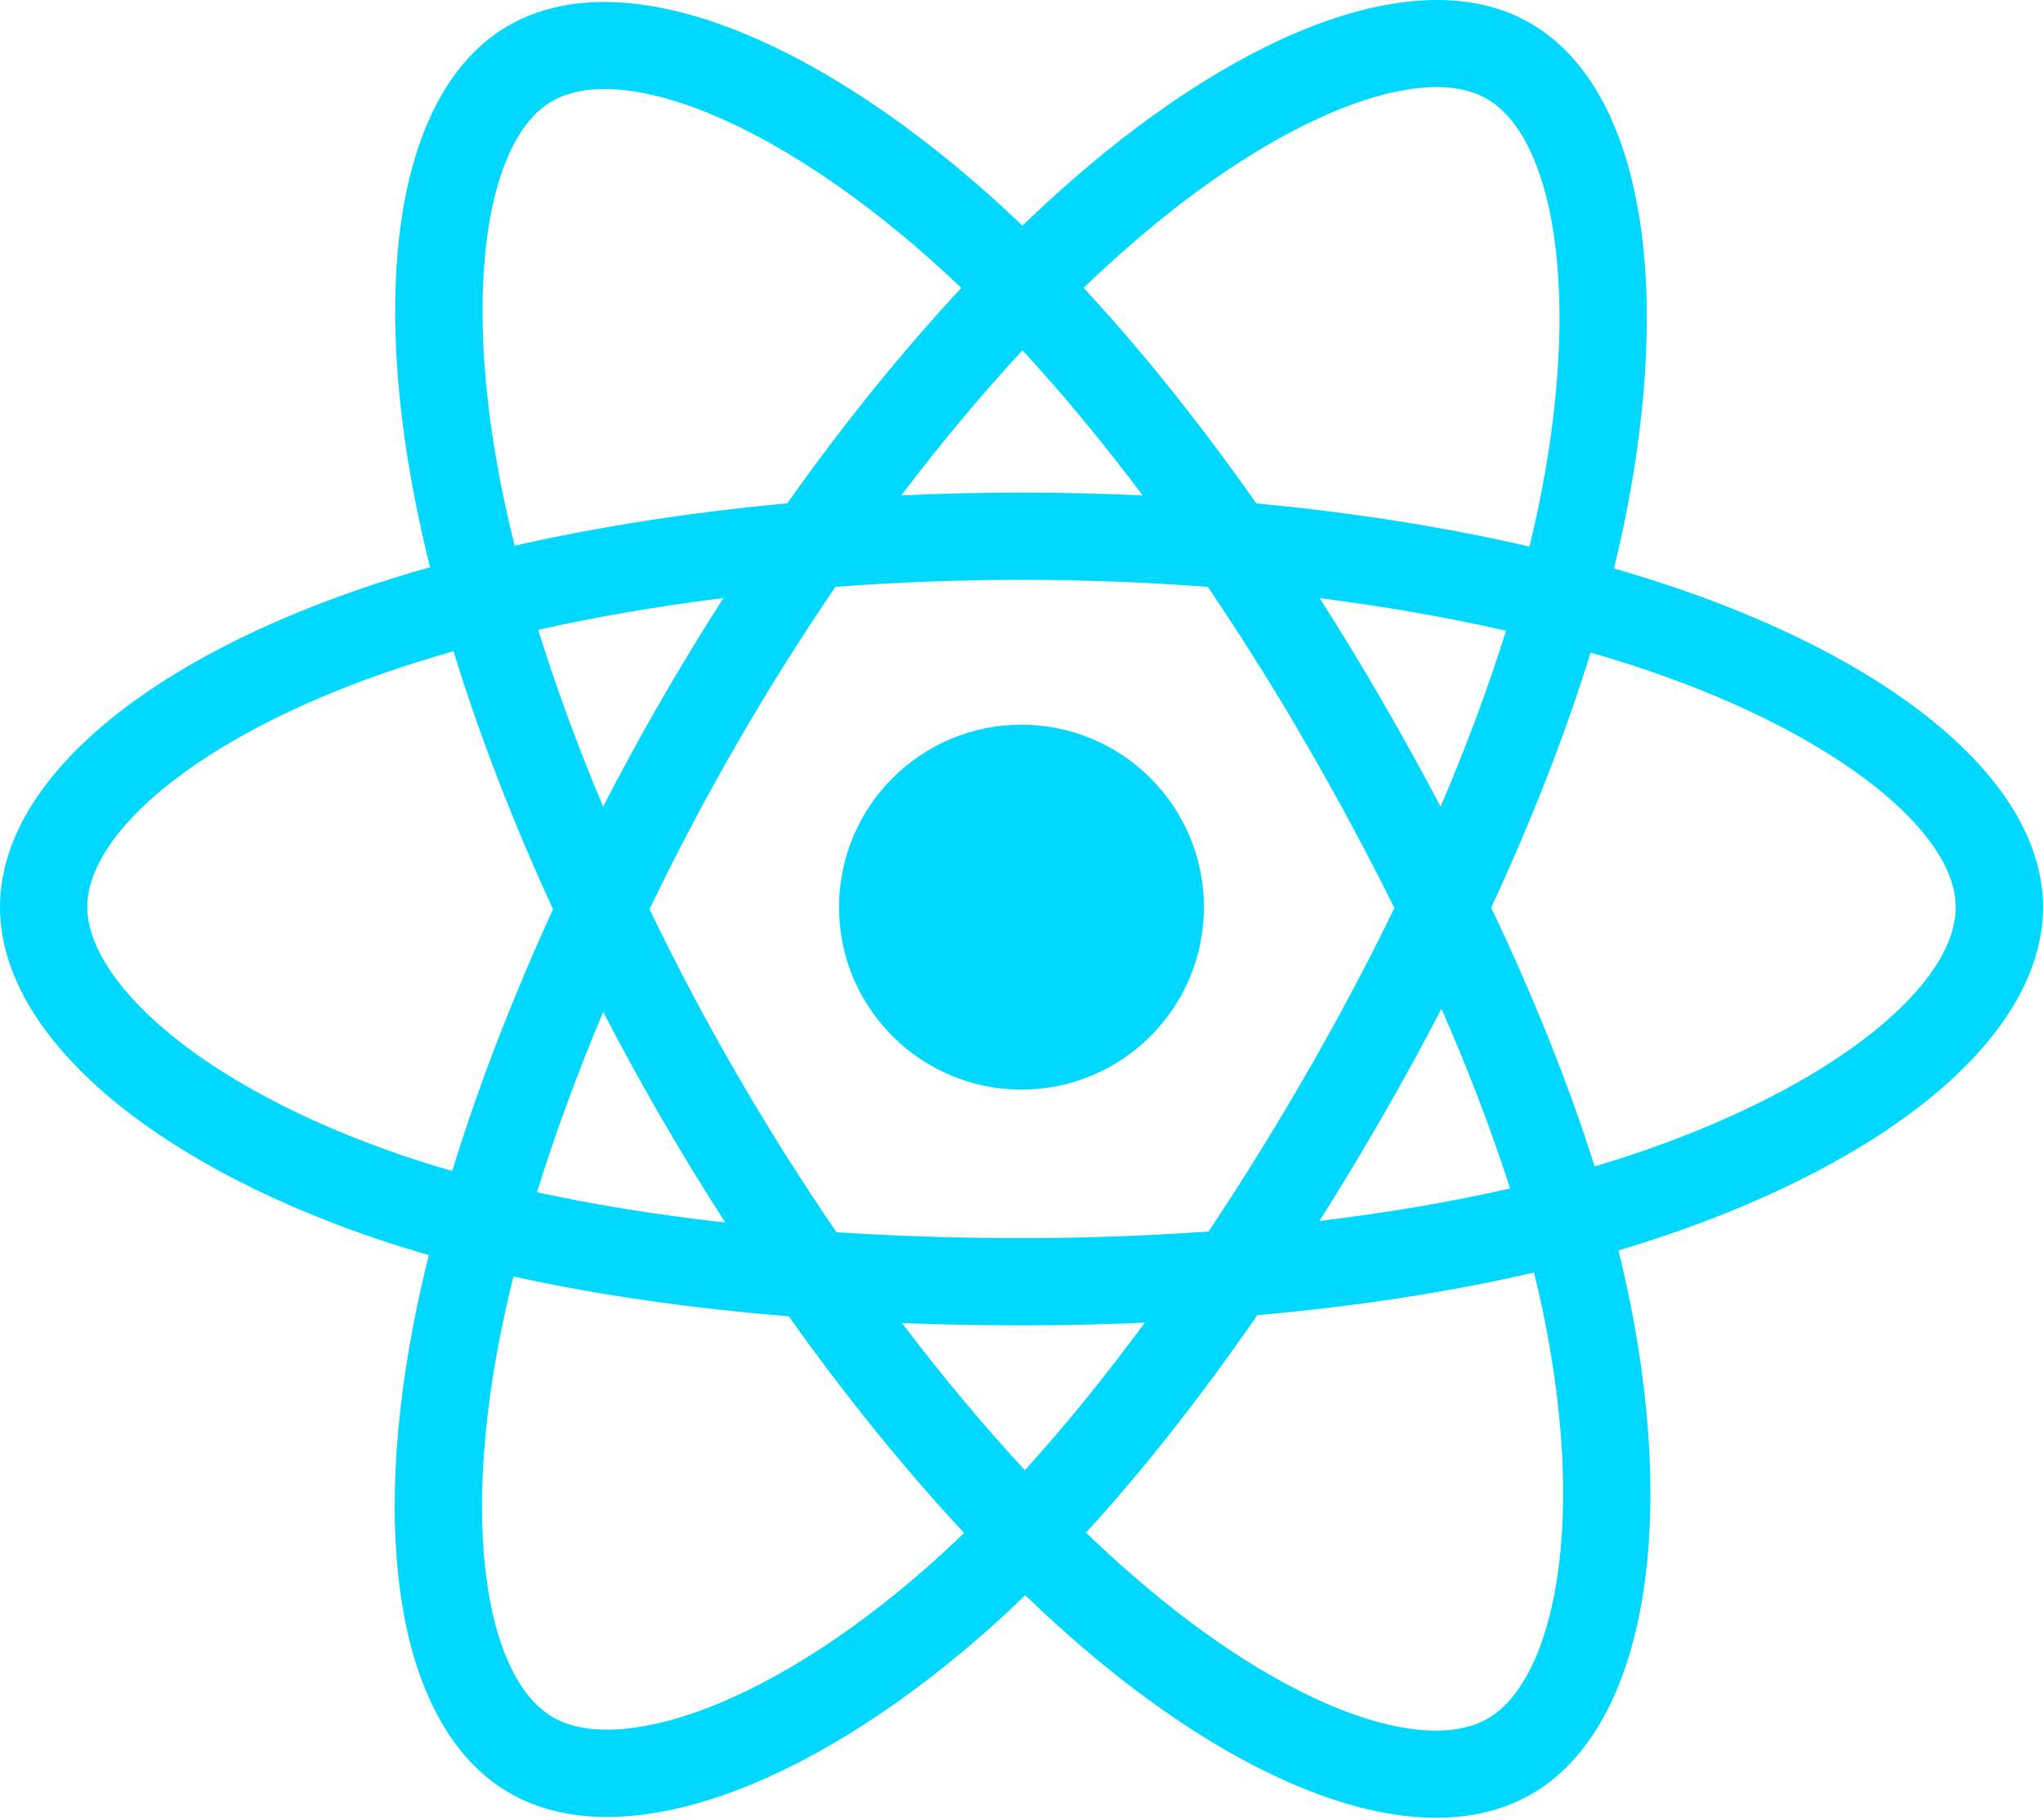
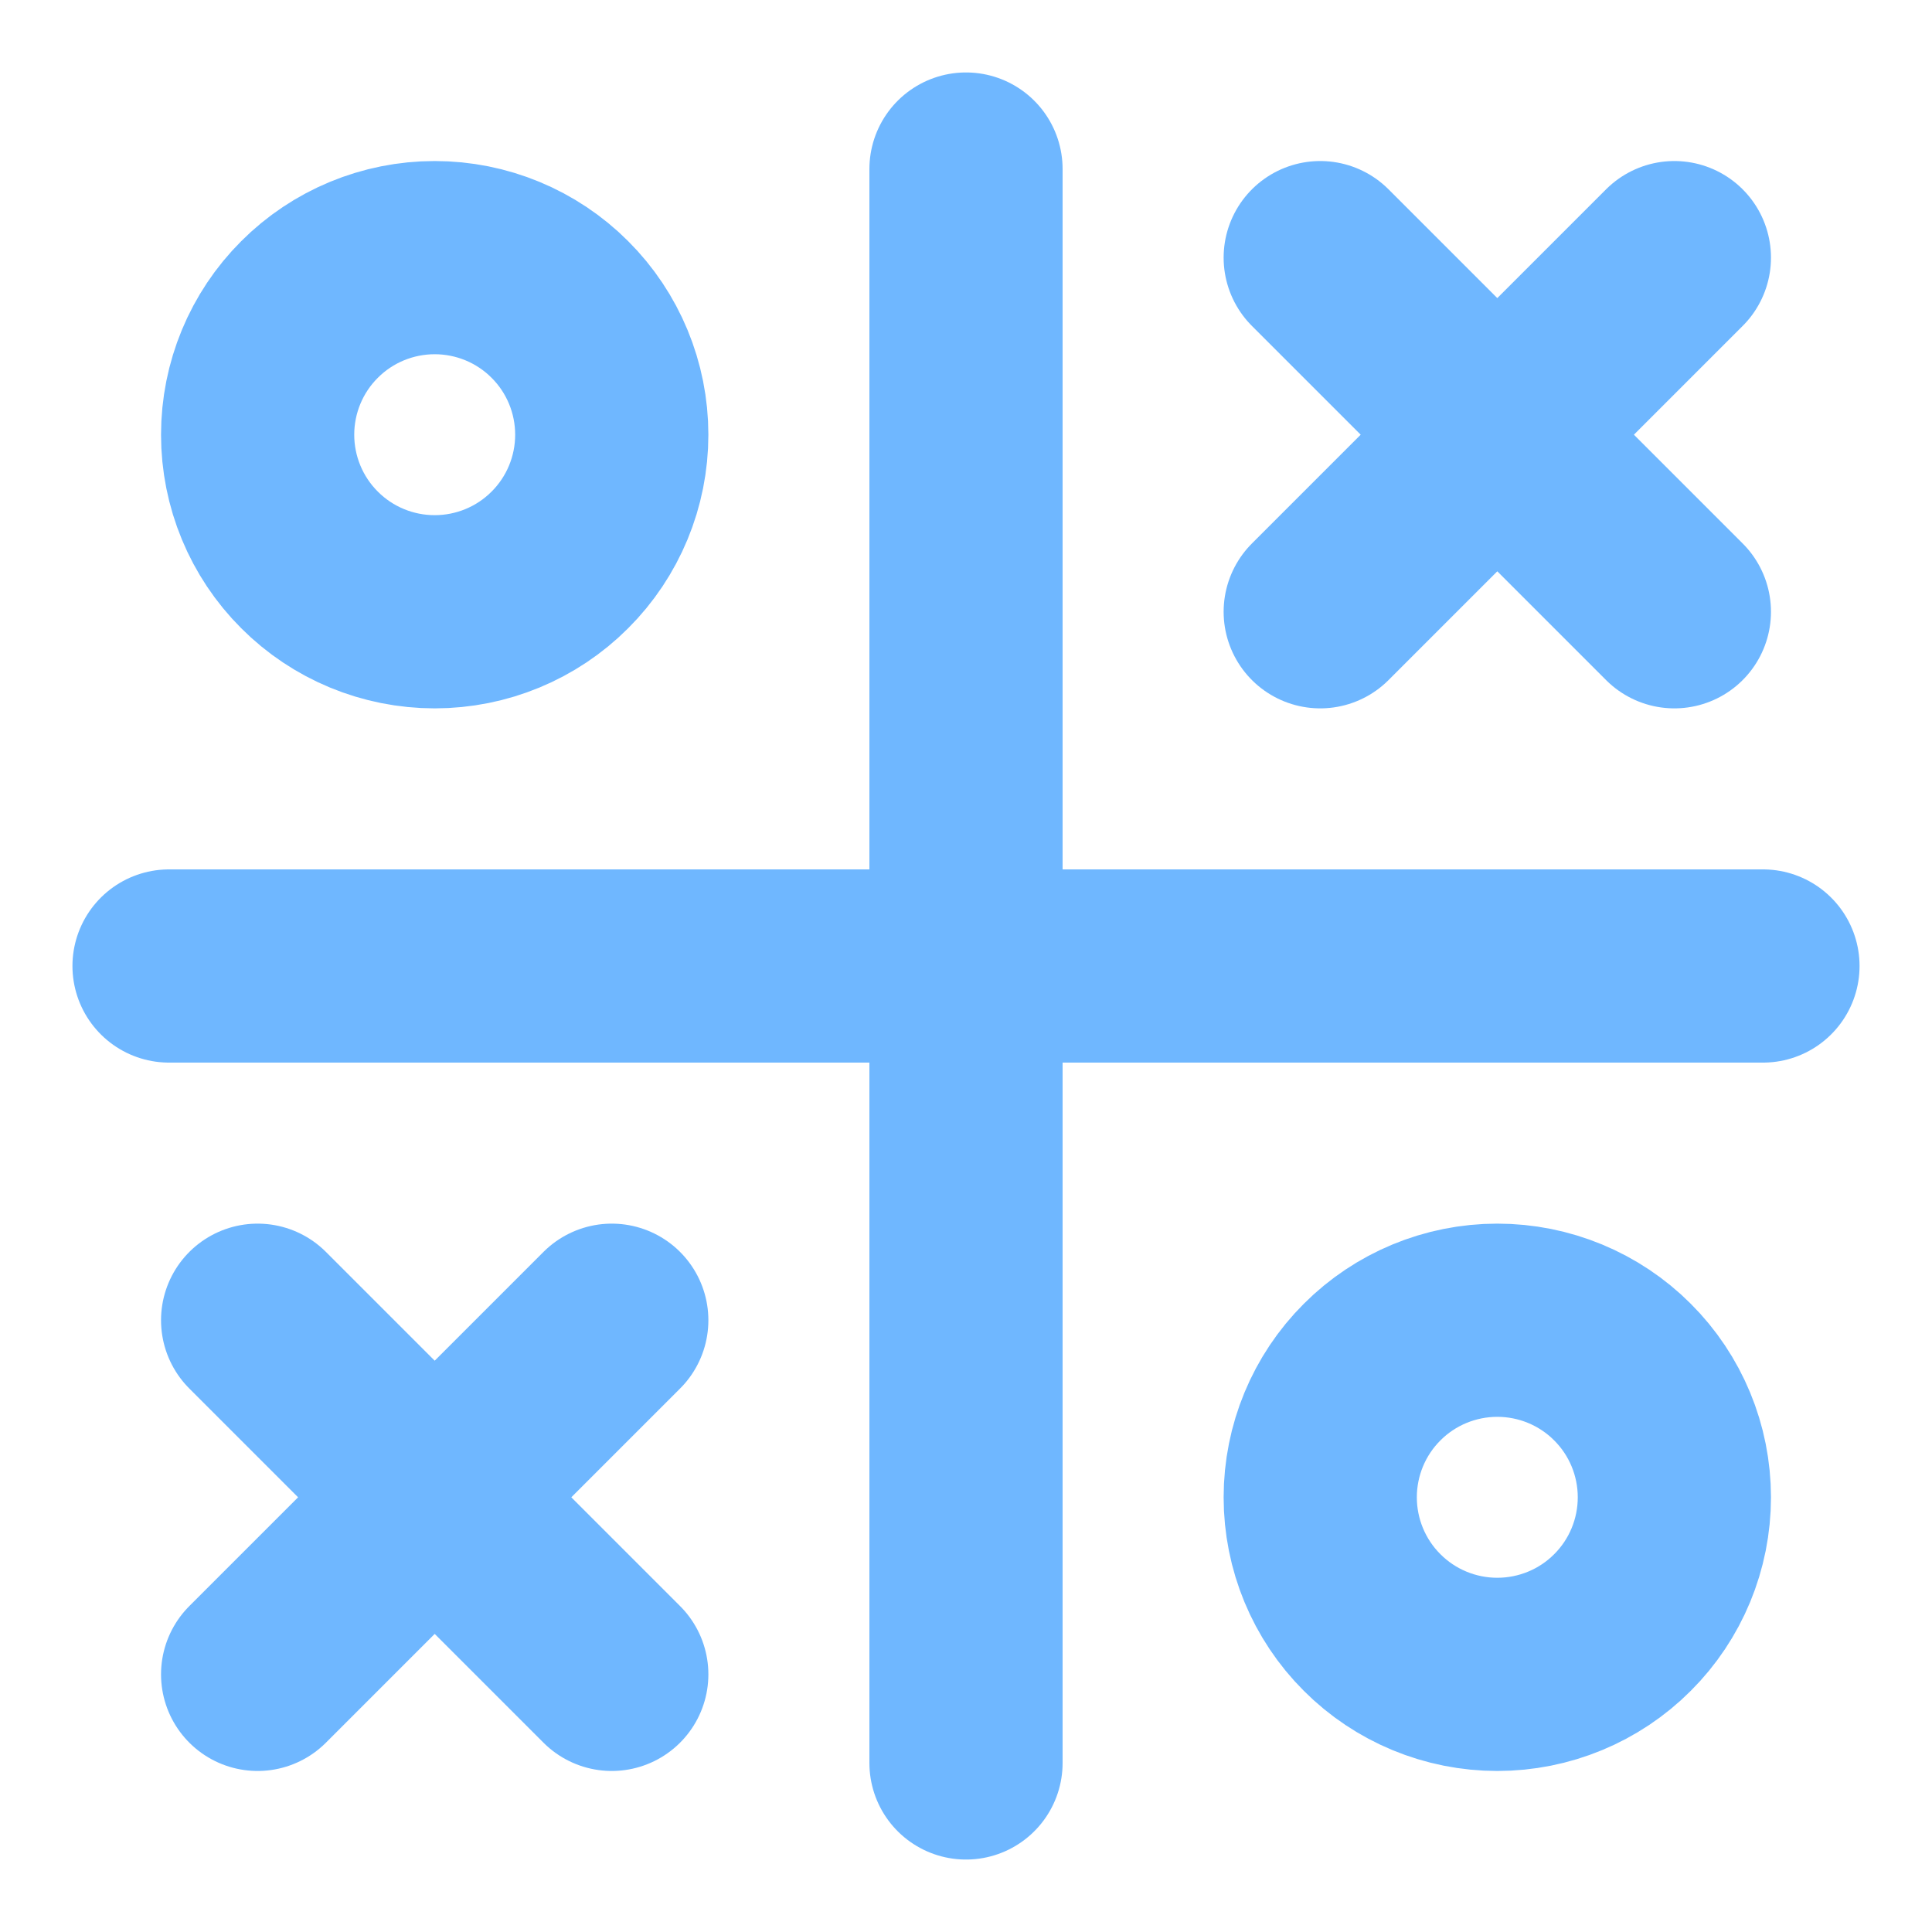
- <svg xmlns="http://www.w3.org/2000/svg" aria-hidden="true" role="img" class="iconify iconify--logos" width="35.93" height="32" preserveAspectRatio="xMidYMid meet" viewBox="0 0 256 228">
-   <path fill="#00D8FF" d="M210.483 73.824a171.49 171.49 0 0 0-8.24-2.597c.465-1.9.893-3.777 1.273-5.621c6.238-30.281 2.16-54.676-11.769-62.708c-13.355-7.7-35.196.329-57.254 19.526a171.23 171.23 0 0 0-6.375 5.848a155.866 155.866 0 0 0-4.241-3.917C100.759 3.829 77.587-4.822 63.673 3.233C50.33 10.957 46.379 33.89 51.995 62.588a170.974 170.974 0 0 0 1.892 8.48c-3.28.932-6.445 1.924-9.474 2.98C17.309 83.498 0 98.307 0 113.668c0 15.865 18.582 31.778 46.812 41.427a145.52 145.52 0 0 0 6.921 2.165a167.467 167.467 0 0 0-2.01 9.138c-5.354 28.2-1.173 50.591 12.134 58.266c13.744 7.926 36.812-.22 59.273-19.855a145.567 145.567 0 0 0 5.342-4.923a168.064 168.064 0 0 0 6.92 6.314c21.758 18.722 43.246 26.282 56.54 18.586c13.731-7.949 18.194-32.003 12.4-61.268a145.016 145.016 0 0 0-1.535-6.842c1.62-.48 3.21-.974 4.76-1.488c29.348-9.723 48.443-25.443 48.443-41.52c0-15.417-17.868-30.326-45.517-39.844Zm-6.365 70.984c-1.4.463-2.836.91-4.3 1.345c-3.24-10.257-7.612-21.163-12.963-32.432c5.106-11 9.31-21.767 12.459-31.957c2.619.758 5.16 1.557 7.61 2.4c23.69 8.156 38.14 20.213 38.14 29.504c0 9.896-15.606 22.743-40.946 31.14Zm-10.514 20.834c2.562 12.94 2.927 24.64 1.23 33.787c-1.524 8.219-4.59 13.698-8.382 15.893c-8.067 4.67-25.32-1.4-43.927-17.412a156.726 156.726 0 0 1-6.437-5.87c7.214-7.889 14.423-17.06 21.459-27.246c12.376-1.098 24.068-2.894 34.671-5.345a134.17 134.17 0 0 1 1.386 6.193ZM87.276 214.515c-7.882 2.783-14.16 2.863-17.955.675c-8.075-4.657-11.432-22.636-6.853-46.752a156.923 156.923 0 0 1 1.869-8.499c10.486 2.32 22.093 3.988 34.498 4.994c7.084 9.967 14.501 19.128 21.976 27.15a134.668 134.668 0 0 1-4.877 4.492c-9.933 8.682-19.886 14.842-28.658 17.94ZM50.35 144.747c-12.483-4.267-22.792-9.812-29.858-15.863c-6.35-5.437-9.555-10.836-9.555-15.216c0-9.322 13.897-21.212 37.076-29.293c2.813-.98 5.757-1.905 8.812-2.773c3.204 10.42 7.406 21.315 12.477 32.332c-5.137 11.18-9.399 22.249-12.634 32.792a134.718 134.718 0 0 1-6.318-1.979Zm12.378-84.26c-4.811-24.587-1.616-43.134 6.425-47.789c8.564-4.958 27.502 2.111 47.463 19.835a144.318 144.318 0 0 1 3.841 3.545c-7.438 7.987-14.787 17.08-21.808 26.988c-12.04 1.116-23.565 2.908-34.161 5.309a160.342 160.342 0 0 1-1.76-7.887Zm110.427 27.268a347.8 347.8 0 0 0-7.785-12.803c8.168 1.033 15.994 2.404 23.343 4.08c-2.206 7.072-4.956 14.465-8.193 22.045a381.151 381.151 0 0 0-7.365-13.322Zm-45.032-43.861c5.044 5.465 10.096 11.566 15.065 18.186a322.04 322.04 0 0 0-30.257-.006c4.974-6.559 10.069-12.652 15.192-18.18ZM82.802 87.83a323.167 323.167 0 0 0-7.227 13.238c-3.184-7.553-5.909-14.98-8.134-22.152c7.304-1.634 15.093-2.97 23.209-3.984a321.524 321.524 0 0 0-7.848 12.897Zm8.081 65.352c-8.385-.936-16.291-2.203-23.593-3.793c2.26-7.3 5.045-14.885 8.298-22.6a321.187 321.187 0 0 0 7.257 13.246c2.594 4.48 5.28 8.868 8.038 13.147Zm37.542 31.03c-5.184-5.592-10.354-11.779-15.403-18.433c4.902.192 9.899.29 14.978.29c5.218 0 10.376-.117 15.453-.343c-4.985 6.774-10.018 12.97-15.028 18.486Zm52.198-57.817c3.422 7.8 6.306 15.345 8.596 22.52c-7.422 1.694-15.436 3.058-23.88 4.071a382.417 382.417 0 0 0 7.859-13.026a347.403 347.403 0 0 0 7.425-13.565Zm-16.898 8.101a358.557 358.557 0 0 1-12.281 19.815a329.4 329.4 0 0 1-23.444.823c-7.967 0-15.716-.248-23.178-.732a310.202 310.202 0 0 1-12.513-19.846h.001a307.41 307.41 0 0 1-10.923-20.627a310.278 310.278 0 0 1 10.89-20.637l-.001.001a307.318 307.318 0 0 1 12.413-19.761c7.613-.576 15.42-.876 23.31-.876H128c7.926 0 15.743.303 23.354.883a329.357 329.357 0 0 1 12.335 19.695a358.489 358.489 0 0 1 11.036 20.54a329.472 329.472 0 0 1-11 20.722Zm22.56-122.124c8.572 4.944 11.906 24.881 6.52 51.026c-.344 1.668-.73 3.367-1.15 5.09c-10.622-2.452-22.155-4.275-34.23-5.408c-7.034-10.017-14.323-19.124-21.64-27.008a160.789 160.789 0 0 1 5.888-5.4c18.9-16.447 36.564-22.941 44.612-18.3ZM128 90.808c12.625 0 22.86 10.235 22.86 22.86s-10.235 22.86-22.86 22.86s-22.86-10.235-22.86-22.86s10.235-22.86 22.86-22.86Z" />
+ <svg xmlns="http://www.w3.org/2000/svg" width="20" height="20" viewBox="0 0 20 20" fill="none">
+   <path d="M1.75 10H18.25M10 1.75V18.25M2.667 13.667L6.333 17.333M2.667 17.333L6.333 13.667M13.667 2.667L17.333 6.333M13.667 6.333L17.333 2.667M2.667 4.5C2.667 4.986 2.86 5.453 3.204 5.796C3.547 6.14 4.014 6.333 4.5 6.333C4.986 6.333 5.453 6.14 5.796 5.796C6.14 5.453 6.333 4.986 6.333 4.5C6.333 4.014 6.14 3.547 5.796 3.204C5.453 2.86 4.986 2.667 4.5 2.667C4.014 2.667 3.547 2.86 3.204 3.204C2.86 3.547 2.667 4.014 2.667 4.5ZM13.667 15.5C13.667 15.986 13.86 16.453 14.204 16.796C14.547 17.14 15.014 17.333 15.5 17.333C15.986 17.333 16.453 17.14 16.796 16.796C17.14 16.453 17.333 15.986 17.333 15.5C17.333 15.014 17.14 14.547 16.796 14.204C16.453 13.86 15.986 13.667 15.5 13.667C15.014 13.667 14.547 13.86 14.204 14.204C13.86 14.547 13.667 15.014 13.667 15.5Z" stroke="#6FB7FF" stroke-width="2" stroke-linecap="round" stroke-linejoin="round" />
</svg>
